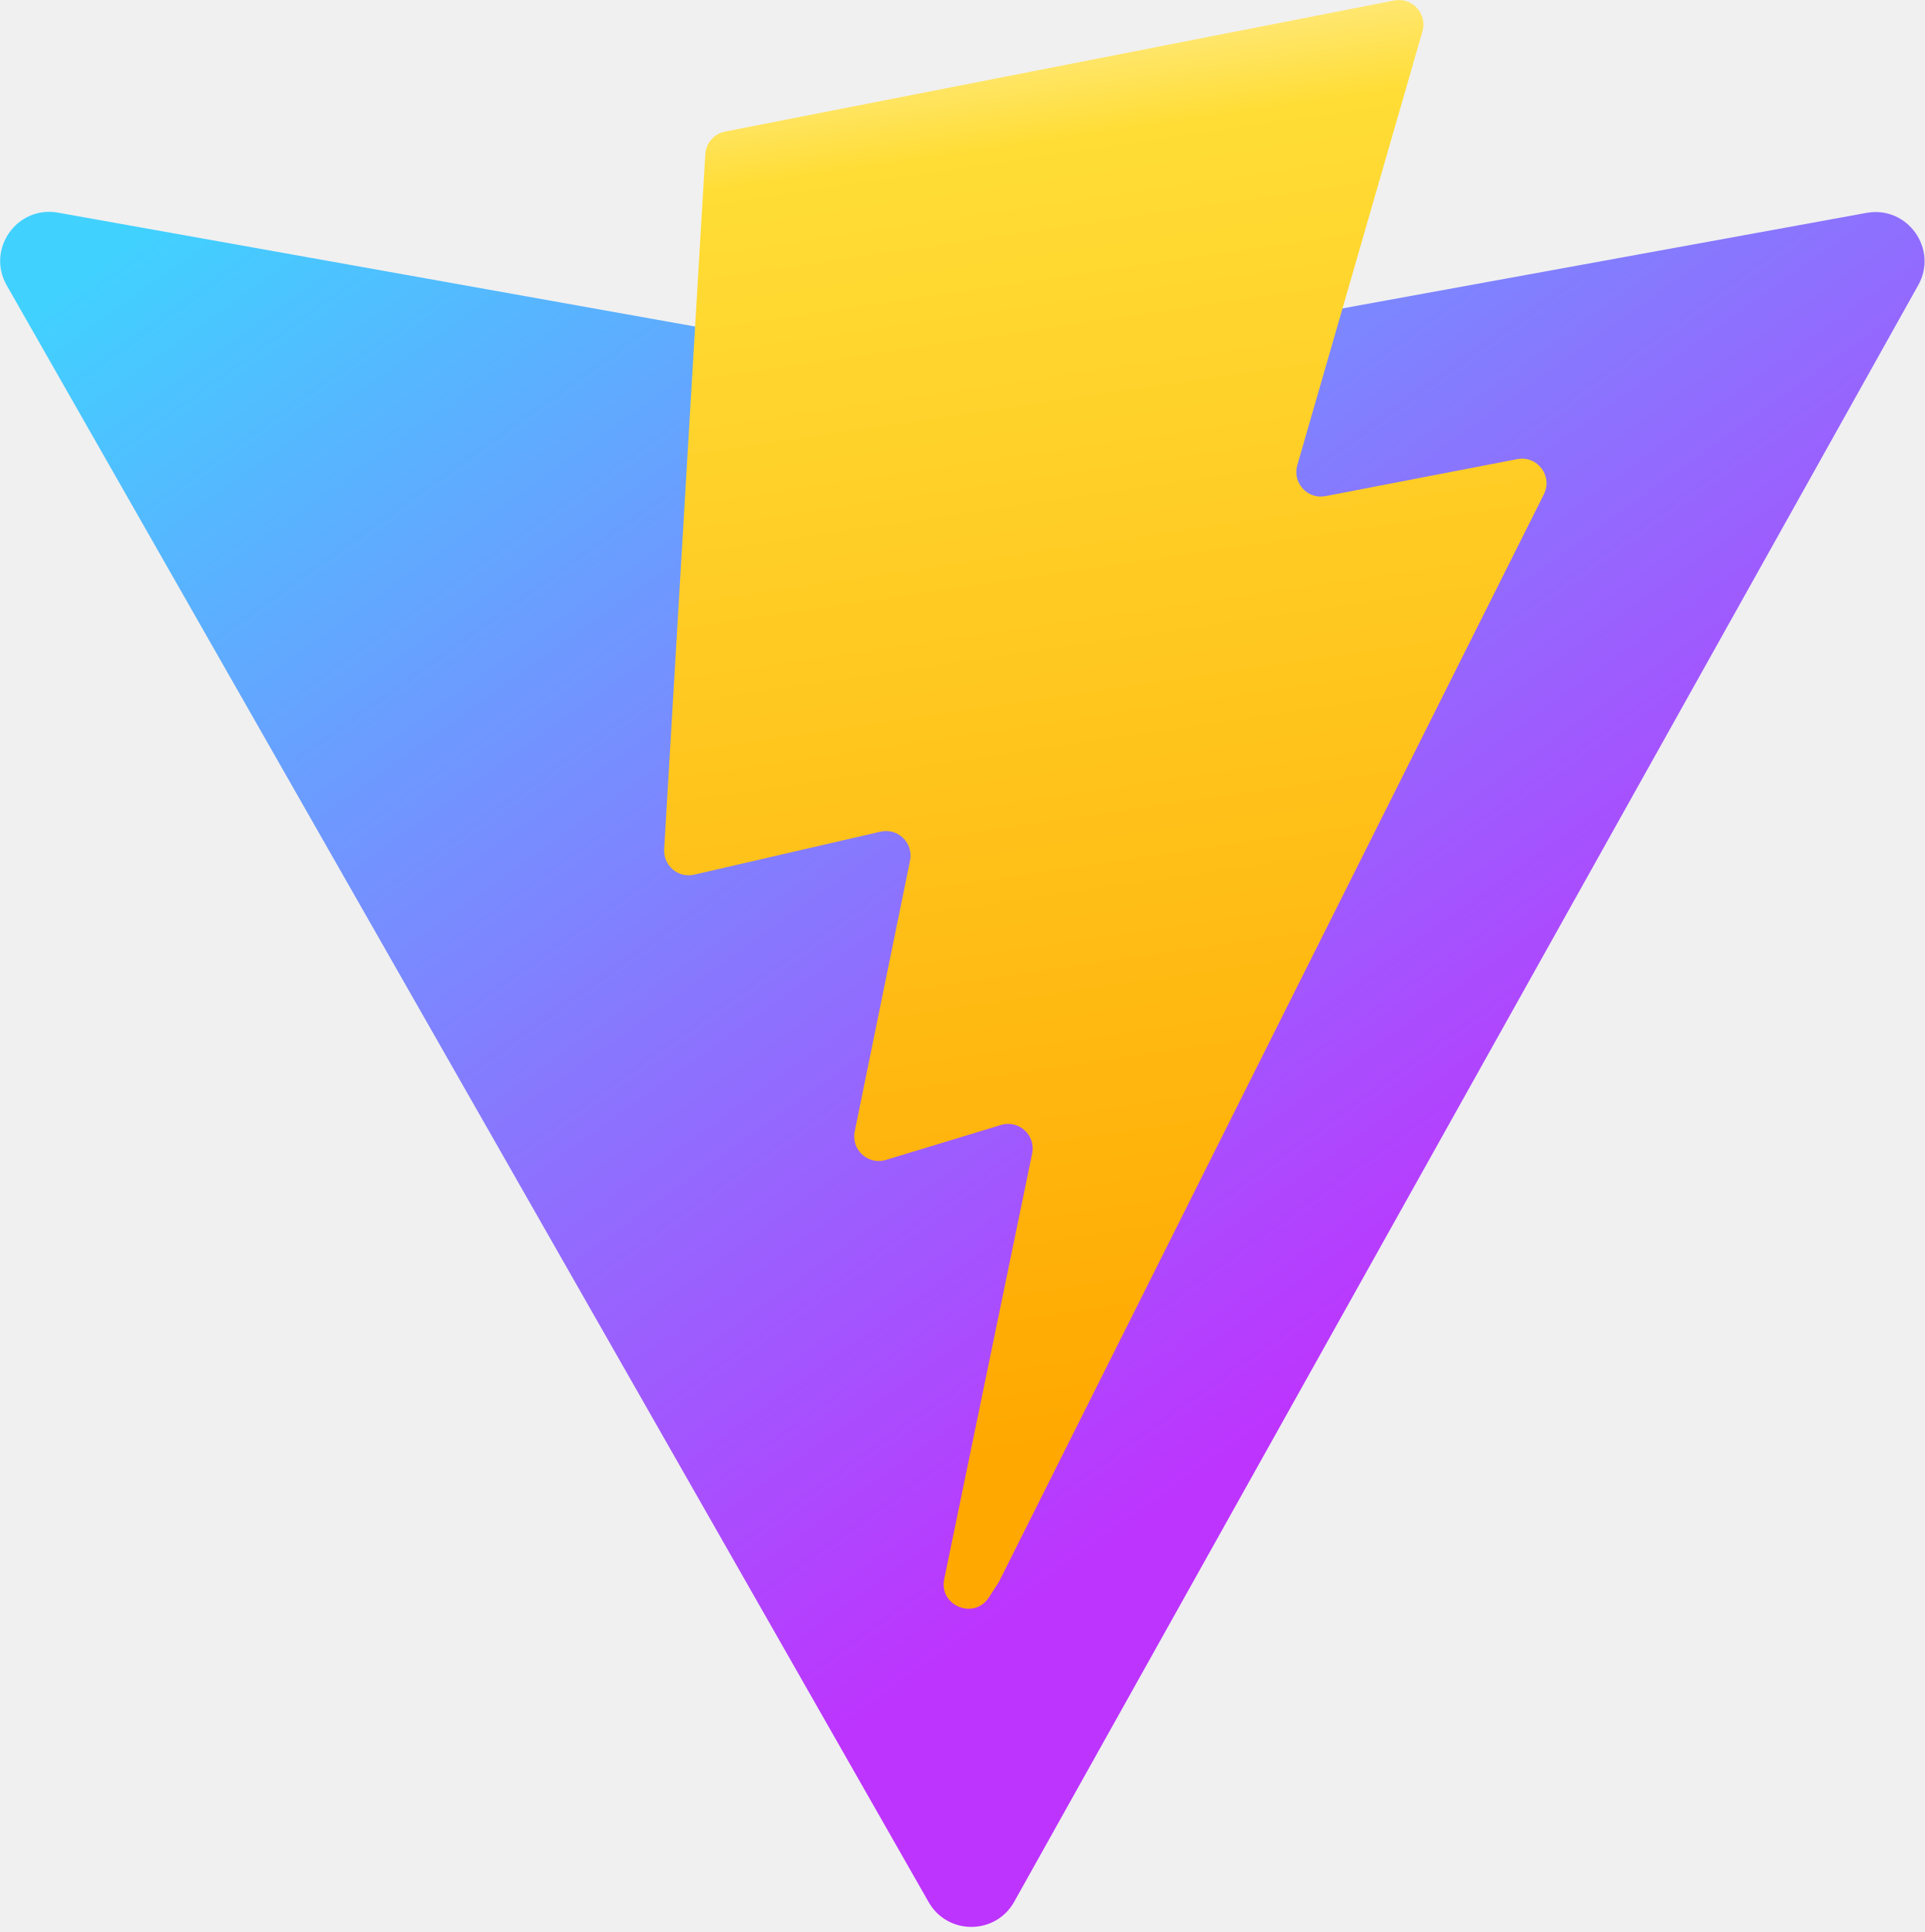
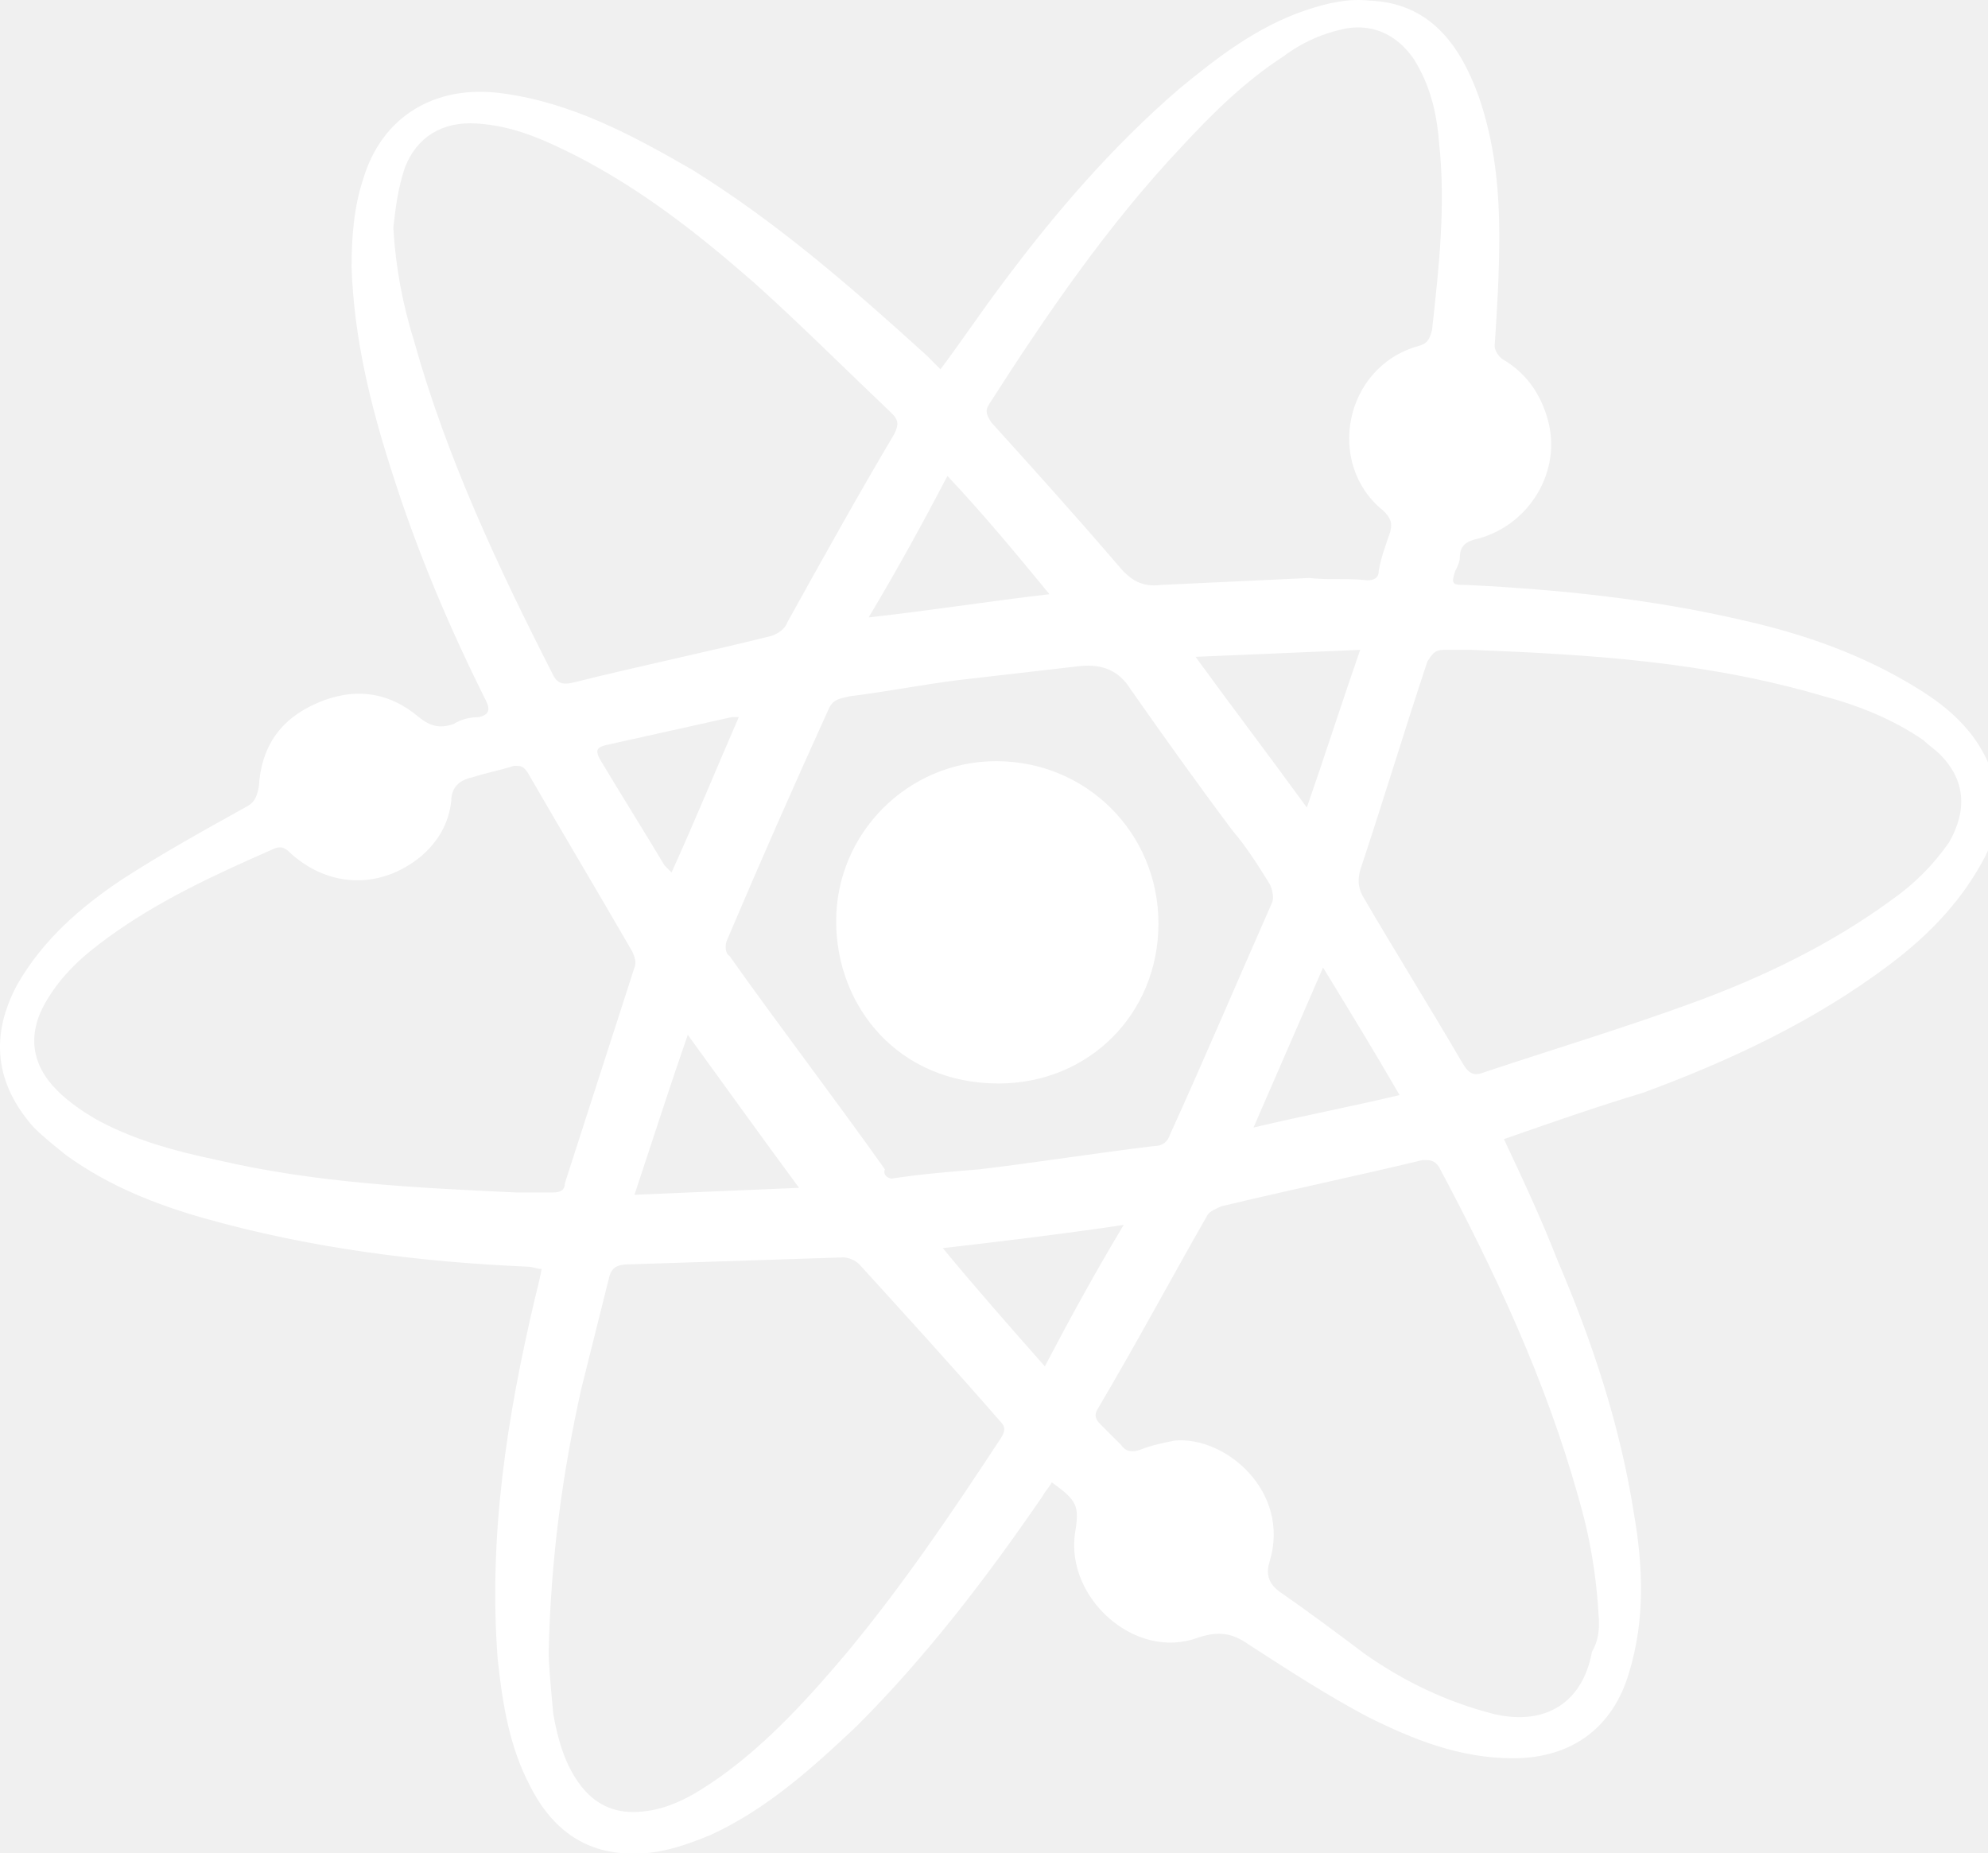
- <svg xmlns="http://www.w3.org/2000/svg" aria-hidden="true" role="img" class="iconify iconify--logos" width="31.88" height="32" preserveAspectRatio="xMidYMid meet" viewBox="0 0 256 257">
-   <defs>
-     <linearGradient id="IconifyId1813088fe1fbc01fb466" x1="-.828%" x2="57.636%" y1="7.652%" y2="78.411%">
-       <stop offset="0%" stop-color="#41D1FF" />
-       <stop offset="100%" stop-color="#BD34FE" />
-     </linearGradient>
-     <linearGradient id="IconifyId1813088fe1fbc01fb467" x1="43.376%" x2="50.316%" y1="2.242%" y2="89.03%">
-       <stop offset="0%" stop-color="#FFEA83" />
-       <stop offset="8.333%" stop-color="#FFDD35" />
-       <stop offset="100%" stop-color="#FFA800" />
-     </linearGradient>
-   </defs>
-   <path fill="url(#IconifyId1813088fe1fbc01fb466)" d="M255.153 37.938L134.897 252.976c-2.483 4.44-8.862 4.466-11.382.048L.875 37.958c-2.746-4.814 1.371-10.646 6.827-9.67l120.385 21.517a6.537 6.537 0 0 0 2.322-.004l117.867-21.483c5.438-.991 9.574 4.796 6.877 9.62Z" />
-   <path fill="url(#IconifyId1813088fe1fbc01fb467)" d="M185.432.063L96.44 17.501a3.268 3.268 0 0 0-2.634 3.014l-5.474 92.456a3.268 3.268 0 0 0 3.997 3.378l24.777-5.718c2.318-.535 4.413 1.507 3.936 3.838l-7.361 36.047c-.495 2.426 1.782 4.5 4.151 3.78l15.304-4.649c2.372-.72 4.652 1.36 4.15 3.788l-11.698 56.621c-.732 3.542 3.979 5.473 5.943 2.437l1.313-2.028l72.516-144.72c1.215-2.423-.88-5.186-3.54-4.672l-25.505 4.922c-2.396.462-4.435-1.77-3.759-4.114l16.646-57.705c.677-2.35-1.37-4.583-3.769-4.113Z" />
+ <svg xmlns="http://www.w3.org/2000/svg">
+   <defs id="SvgjsDefs1098" />
+   <g id="SvgjsG1099" featurekey="UqkkrJ-0" transform="matrix(1.032892,0,0,1.032892,-7.887445,-10.81849)" fill="white">
+     <path d="M72.5,59.6c0.8,1.7,1.6,3.4,2.3,5.2c1.5,3.5,2.7,7.1,3.3,10.9c0.4,2.3,0.5,4.6-0.2,6.9c-0.7,2.4-2.5,3.7-5,3.7  c-2.3,0-4.3-0.8-6.3-1.8c-1.7-0.9-3.4-2-5.1-3.1c-0.7-0.5-1.3-0.6-2.2-0.3c-2.7,1-5.7-1.7-5.3-4.5c0.2-1.2,0.1-1.4-1-2.2  c-0.1,0.2-0.3,0.4-0.4,0.6c-2.4,3.5-5,6.9-8,9.9c-1.9,1.8-3.9,3.6-6.3,4.7c-1.2,0.5-2.4,0.9-3.7,0.8c-2-0.1-3.3-1.3-4.1-2.9  c-0.9-1.7-1.2-3.6-1.4-5.5c-0.4-5.3,0.4-10.4,1.6-15.5c0.1-0.4,0.2-0.8,0.3-1.3c-0.2,0-0.4-0.1-0.6-0.1c-4.7-0.2-9.4-0.8-14-2.1  c-2.1-0.6-4.1-1.4-5.9-2.7c-0.5-0.4-1-0.8-1.4-1.2c-1.7-1.9-1.9-4-0.7-6.2c1.1-1.9,2.7-3.3,4.5-4.5c1.7-1.1,3.5-2.1,5.3-3.1  c0.4-0.2,0.5-0.4,0.6-0.9c0.1-1.7,0.9-2.9,2.5-3.6c1.6-0.7,3.1-0.5,4.4,0.6c0.5,0.4,0.9,0.5,1.5,0.3c0.3-0.2,0.7-0.3,1.1-0.3  c0.4-0.1,0.5-0.3,0.3-0.7c-1.6-3.2-3-6.5-4.1-10c-0.9-2.8-1.6-5.7-1.7-8.7c0-1.3,0.1-2.6,0.5-3.8c0.8-2.7,3.1-4.1,6-3.7  c3,0.4,5.6,1.8,8.2,3.3c3.7,2.3,6.9,5.1,10.1,8c0.2,0.2,0.4,0.4,0.6,0.6c0.9-1.2,1.7-2.4,2.6-3.6c2.3-3.1,4.8-6,7.7-8.5  c1.7-1.4,3.4-2.7,5.5-3.4c0.9-0.3,1.8-0.5,2.7-0.4c2.6,0.1,3.9,1.9,4.7,4.1c0.7,2,0.9,4,0.9,6.1c0,1.6-0.1,3.2-0.2,4.7  c0,0.2,0.2,0.5,0.4,0.6c1,0.6,1.6,1.5,1.9,2.6c0.6,2.2-0.8,4.5-3,5.1c-0.5,0.1-0.8,0.3-0.8,0.8c0,0.2-0.1,0.4-0.2,0.6  c-0.2,0.6-0.1,0.6,0.5,0.6c4,0.2,7.9,0.6,11.8,1.5c2.7,0.6,5.3,1.5,7.7,3c1.3,0.8,2.4,1.8,3,3.2c0.6,1.5,0.5,2.9-0.3,4.3  c-1,1.8-2.4,3.2-4,4.4c-3.2,2.4-6.8,4.1-10.6,5.5C76.5,58.2,74.5,58.9,72.5,59.6z M24.6,20.3c0.1,1.7,0.4,3.3,0.9,4.9  c1.4,5,3.6,9.7,6,14.4c0.2,0.4,0.5,0.4,0.9,0.3c2.8-0.7,5.7-1.3,8.5-2c0.3-0.1,0.6-0.3,0.7-0.6c1.5-2.7,3-5.4,4.6-8.1  c0.2-0.4,0.2-0.6-0.1-0.9c-2-1.9-3.9-3.8-5.9-5.6c-2.4-2.1-4.8-4-7.7-5.5c-1.4-0.7-2.7-1.3-4.3-1.4c-1.5-0.1-2.6,0.6-3.1,1.9  C24.8,18.6,24.7,19.4,24.6,20.3z M71.1,38.5c-0.3,0-0.8,0-1.2,0c-0.4,0-0.5,0.2-0.7,0.5c-1,3-1.9,6-2.9,9c-0.1,0.4-0.1,0.7,0.1,1.1  c1.4,2.4,2.9,4.8,4.3,7.2c0.3,0.5,0.5,0.6,1,0.4c3-1,6-1.9,9-3c3-1.1,5.9-2.5,8.5-4.4c1-0.7,1.8-1.5,2.5-2.5  c0.8-1.4,0.7-2.7-0.4-3.8c-0.2-0.2-0.5-0.4-0.7-0.6c-1.3-0.9-2.8-1.5-4.3-1.9C81.2,39,76.2,38.7,71.1,38.5z M31.3,81.7  c0,0.6,0.1,1.6,0.2,2.7c0.2,1.1,0.5,2.2,1.2,3.1c0.7,0.9,1.6,1.2,2.6,1.1c1.3-0.1,2.4-0.8,3.4-1.5c2.1-1.5,3.9-3.5,5.5-5.4  c2.4-2.9,4.5-6,6.6-9.2c0.2-0.3,0.2-0.5,0-0.7c-2-2.3-4.1-4.6-6.1-6.8c-0.2-0.2-0.5-0.3-0.7-0.3c-3.1,0.1-6.1,0.2-9.2,0.3  c-0.5,0-0.8,0.1-0.9,0.6c-0.4,1.6-0.8,3.2-1.2,4.8C31.9,74,31.4,77.6,31.3,81.7z M76.6,80.4c-0.1-2-0.4-3.7-0.9-5.4  c-1.4-5-3.6-9.7-6-14.2c-0.2-0.3-0.4-0.3-0.7-0.3c-2.9,0.7-5.8,1.3-8.7,2c-0.2,0.1-0.5,0.2-0.6,0.4c-1.6,2.8-3.1,5.6-4.7,8.3  c-0.2,0.3-0.1,0.5,0.1,0.7c0.3,0.3,0.6,0.6,0.9,0.9c0.2,0.3,0.5,0.3,0.8,0.2c0.5-0.2,1-0.3,1.5-0.4c2.2-0.2,5,2.2,4.1,5.2  c-0.2,0.6,0,1,0.4,1.3c1.3,0.9,2.5,1.8,3.7,2.7c1.7,1.2,3.6,2.1,5.6,2.6c2.2,0.5,3.8-0.5,4.2-2.7C76.6,81.2,76.6,80.7,76.6,80.4z   M29.9,61.9c0.5,0,1.1,0,1.6,0c0.3,0,0.5-0.1,0.5-0.4c1-3.1,2-6.2,3-9.3c0.1-0.2,0-0.5-0.1-0.7c-1.5-2.6-3-5.1-4.5-7.7  c-0.2-0.3-0.3-0.3-0.6-0.3c-0.6,0.2-1.2,0.3-1.8,0.5c-0.5,0.1-0.9,0.4-0.9,1c-0.1,1-0.6,1.8-1.3,2.4c-1.7,1.4-3.9,1.4-5.6-0.1  c-0.2-0.2-0.4-0.4-0.8-0.2c-2.5,1.1-4.9,2.2-7.1,3.8c-1.1,0.8-2,1.6-2.7,2.8c-0.8,1.4-0.6,2.7,0.5,3.8c0.5,0.5,1.1,0.9,1.6,1.2  c1.6,0.9,3.4,1.4,5.3,1.8C21.3,61.5,25.6,61.7,29.9,61.9z M64.1,35.4C64.1,35.5,64.1,35.5,64.1,35.4c0.9,0.1,1.7,0,2.5,0.1  c0.3,0,0.5-0.1,0.5-0.4c0.1-0.6,0.3-1.1,0.5-1.7c0.1-0.4,0-0.6-0.3-0.9c-2.5-2-1.7-6.2,1.5-7.1c0.4-0.1,0.5-0.3,0.6-0.7  c0.3-2.7,0.6-5.4,0.3-8.1c-0.1-1.3-0.4-2.5-1.1-3.6c-0.7-1-1.7-1.5-2.9-1.3c-1,0.2-1.9,0.6-2.7,1.2c-1.7,1.1-3.1,2.5-4.4,3.9  c-3.2,3.4-5.8,7.2-8.3,11.1c-0.2,0.3-0.1,0.5,0.1,0.8c1.9,2.1,3.7,4.1,5.5,6.2c0.5,0.6,1,0.9,1.8,0.8C59.9,35.6,62,35.5,64.1,35.4z   M46.1,61.3c1.3-0.2,2.6-0.3,3.8-0.4c2.5-0.3,5-0.7,7.5-1c0.4,0,0.6-0.2,0.7-0.5c1.5-3.3,2.9-6.6,4.4-10c0.1-0.2,0-0.6-0.1-0.8  c-0.5-0.8-1-1.6-1.6-2.3c-1.5-2-3-4.1-4.4-6.1c-0.5-0.8-1.2-1.1-2.2-1c-1.7,0.2-3.5,0.4-5.2,0.6c-1.6,0.2-3.1,0.5-4.7,0.7  c-0.4,0.1-0.7,0.1-0.9,0.5c-1.5,3.3-3,6.7-4.4,10c-0.1,0.2-0.1,0.6,0.1,0.7c2.2,3.1,4.5,6.1,6.7,9.2C45.7,61.2,46,61.3,46.1,61.3z   M37.3,55.1c-0.8,2.3-1.5,4.5-2.3,6.9c2.4-0.1,4.7-0.2,7.1-0.3C40.4,59.4,38.9,57.3,37.3,55.1z M64,45.3c0.8-2.3,1.5-4.5,2.3-6.8  c-2.4,0.1-4.7,0.2-7.1,0.3C60.8,41,62.4,43.1,64,45.3z M52.7,69.4c1.1-2.1,2.2-4.1,3.4-6.1c-2.7,0.4-5.2,0.7-7.8,1  C49.7,66,51.2,67.7,52.7,69.4z M48.5,31c-1.1,2.1-2.2,4.1-3.4,6.1c2.7-0.3,5.2-0.7,7.8-1C51.5,34.4,50.1,32.7,48.5,31z M39.5,41.4  c-0.1,0-0.2,0-0.3,0c-1.8,0.4-3.6,0.8-5.4,1.2c-0.4,0.1-0.5,0.2-0.3,0.6c0.9,1.5,1.9,3.1,2.8,4.6c0.1,0.1,0.2,0.2,0.3,0.3  C37.6,45.9,38.5,43.7,39.5,41.4z M64.7,52.2c-1,2.3-2,4.6-3,6.9c2.1-0.5,4.2-0.9,6.3-1.4C66.9,55.8,65.8,54,64.7,52.2z" />
+     <path d="M43.7,50.2c0-3.8,3.1-6.9,6.9-6.9c3.9,0,7,3.1,7,7c0,3.9-3,6.9-6.9,6.9C46.4,57.2,43.7,53.9,43.7,50.2z" />
+   </g>
</svg>
